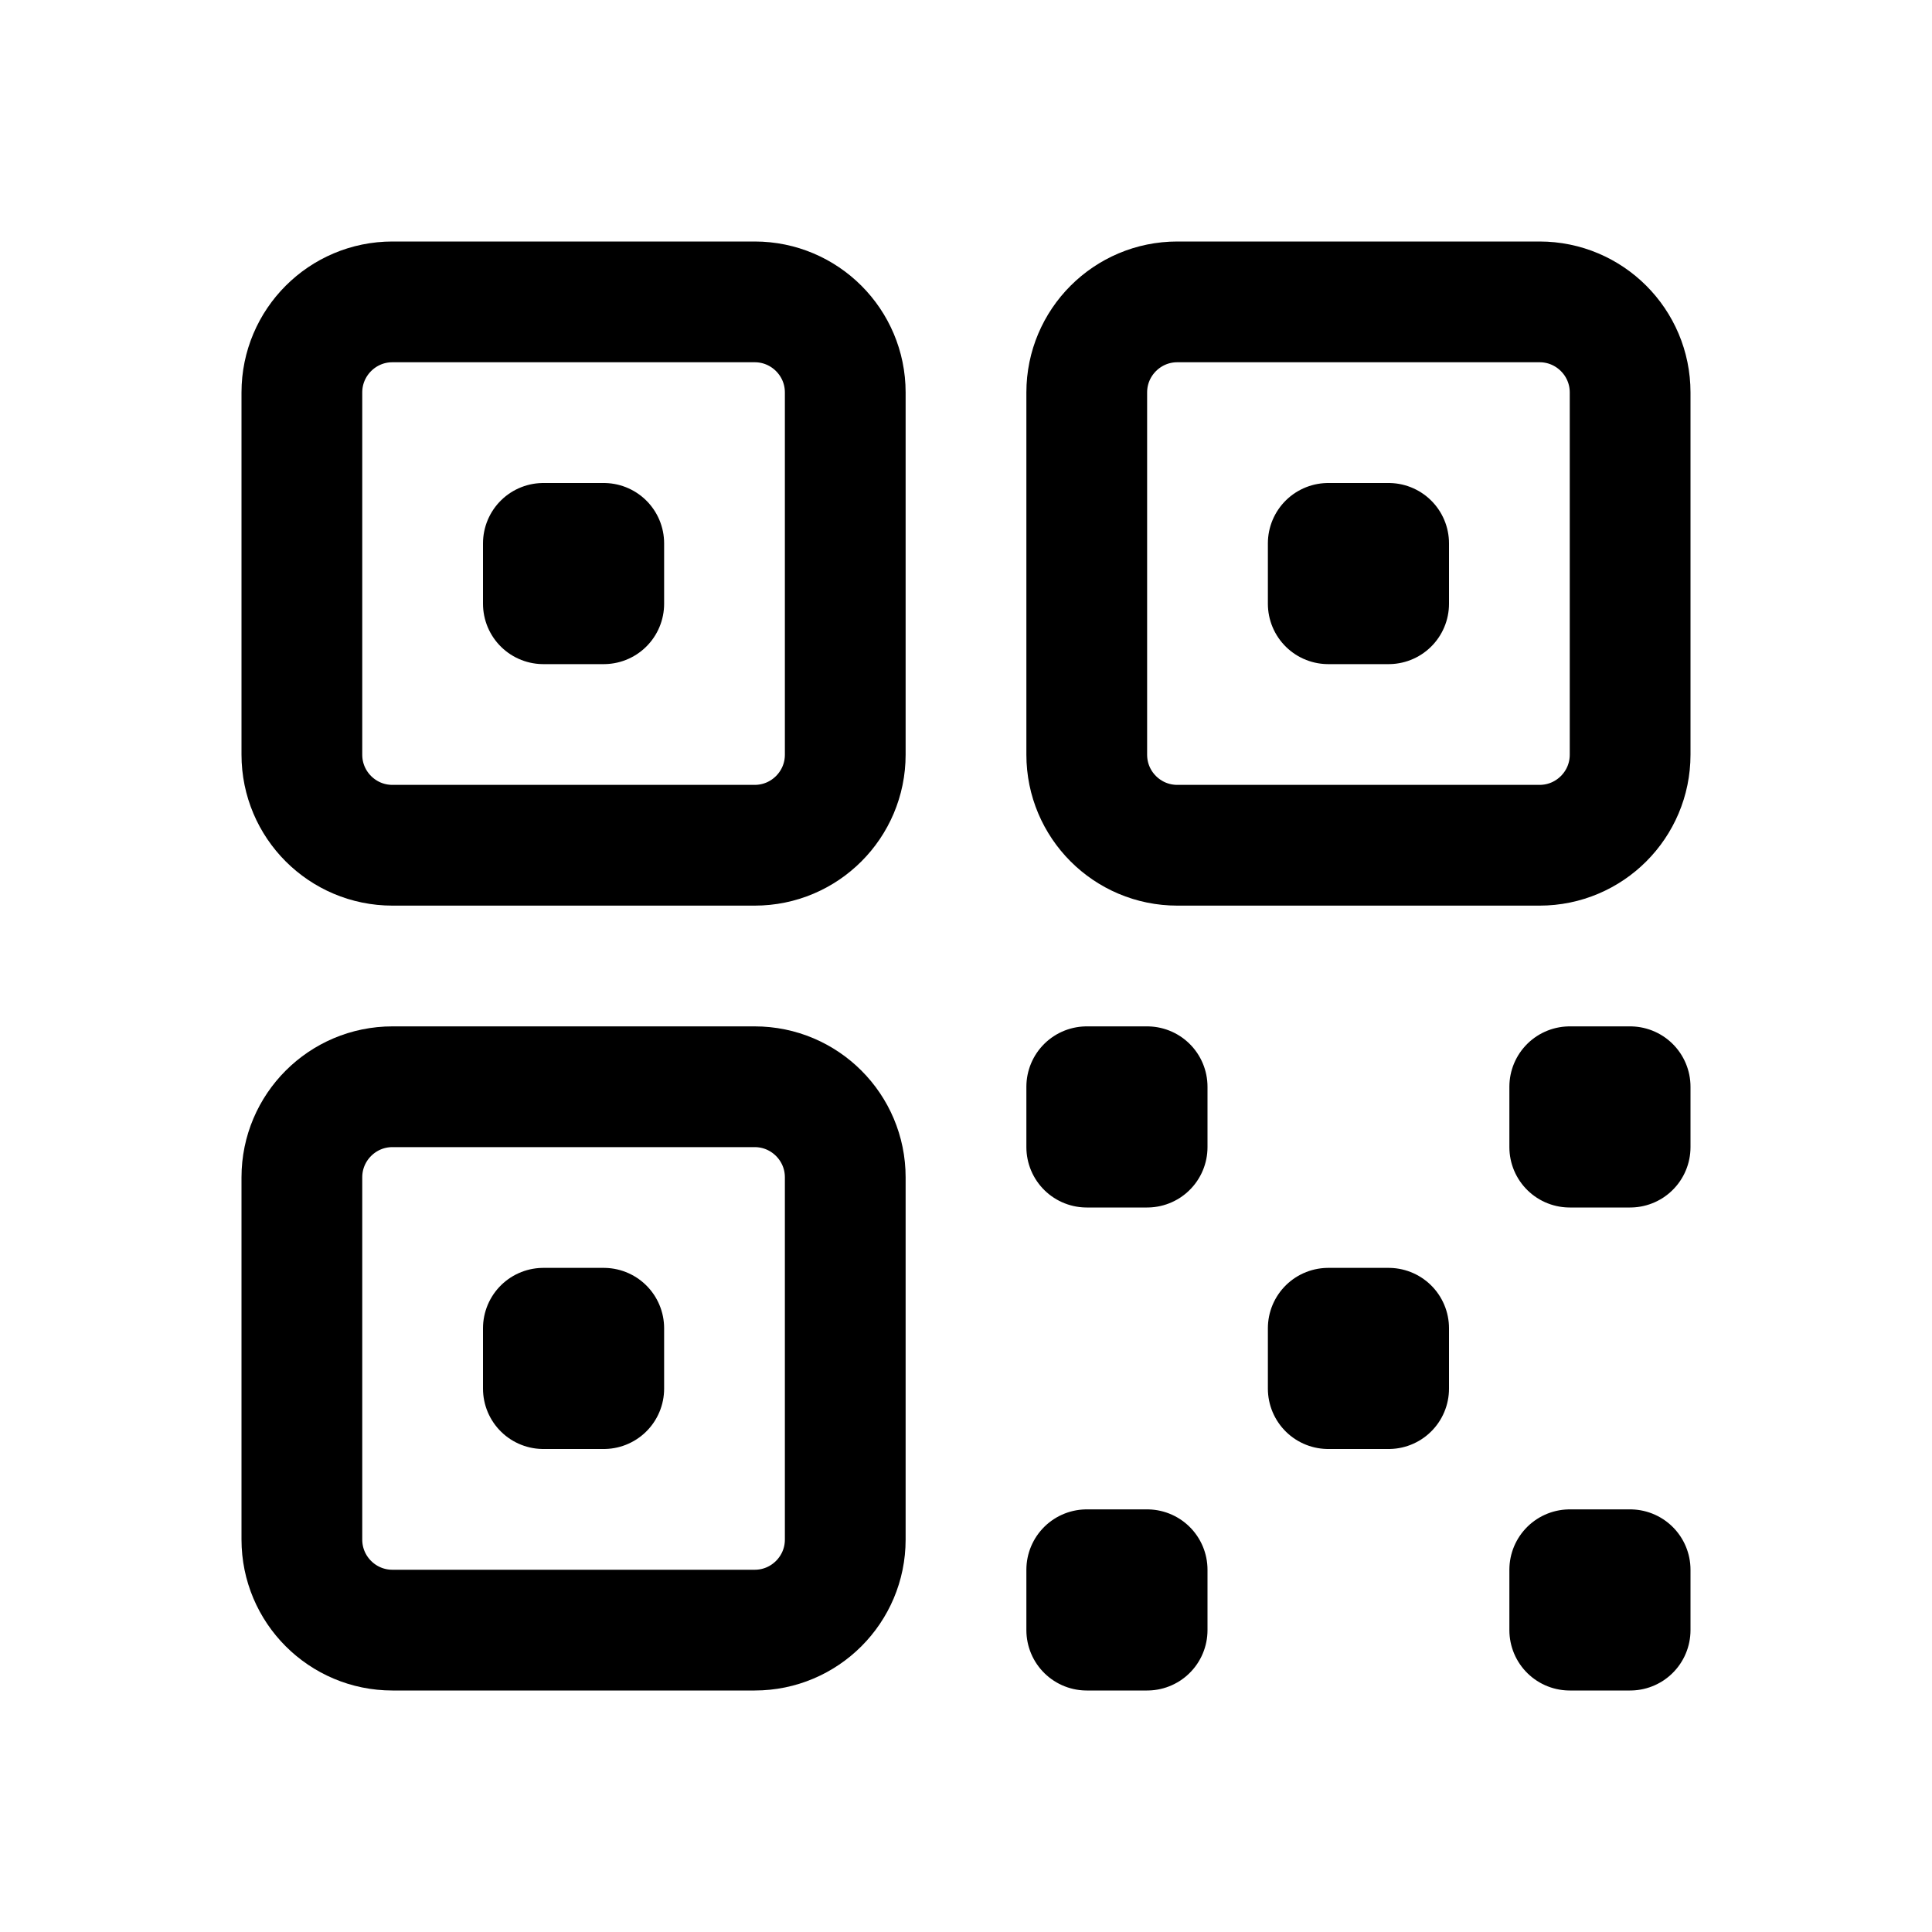
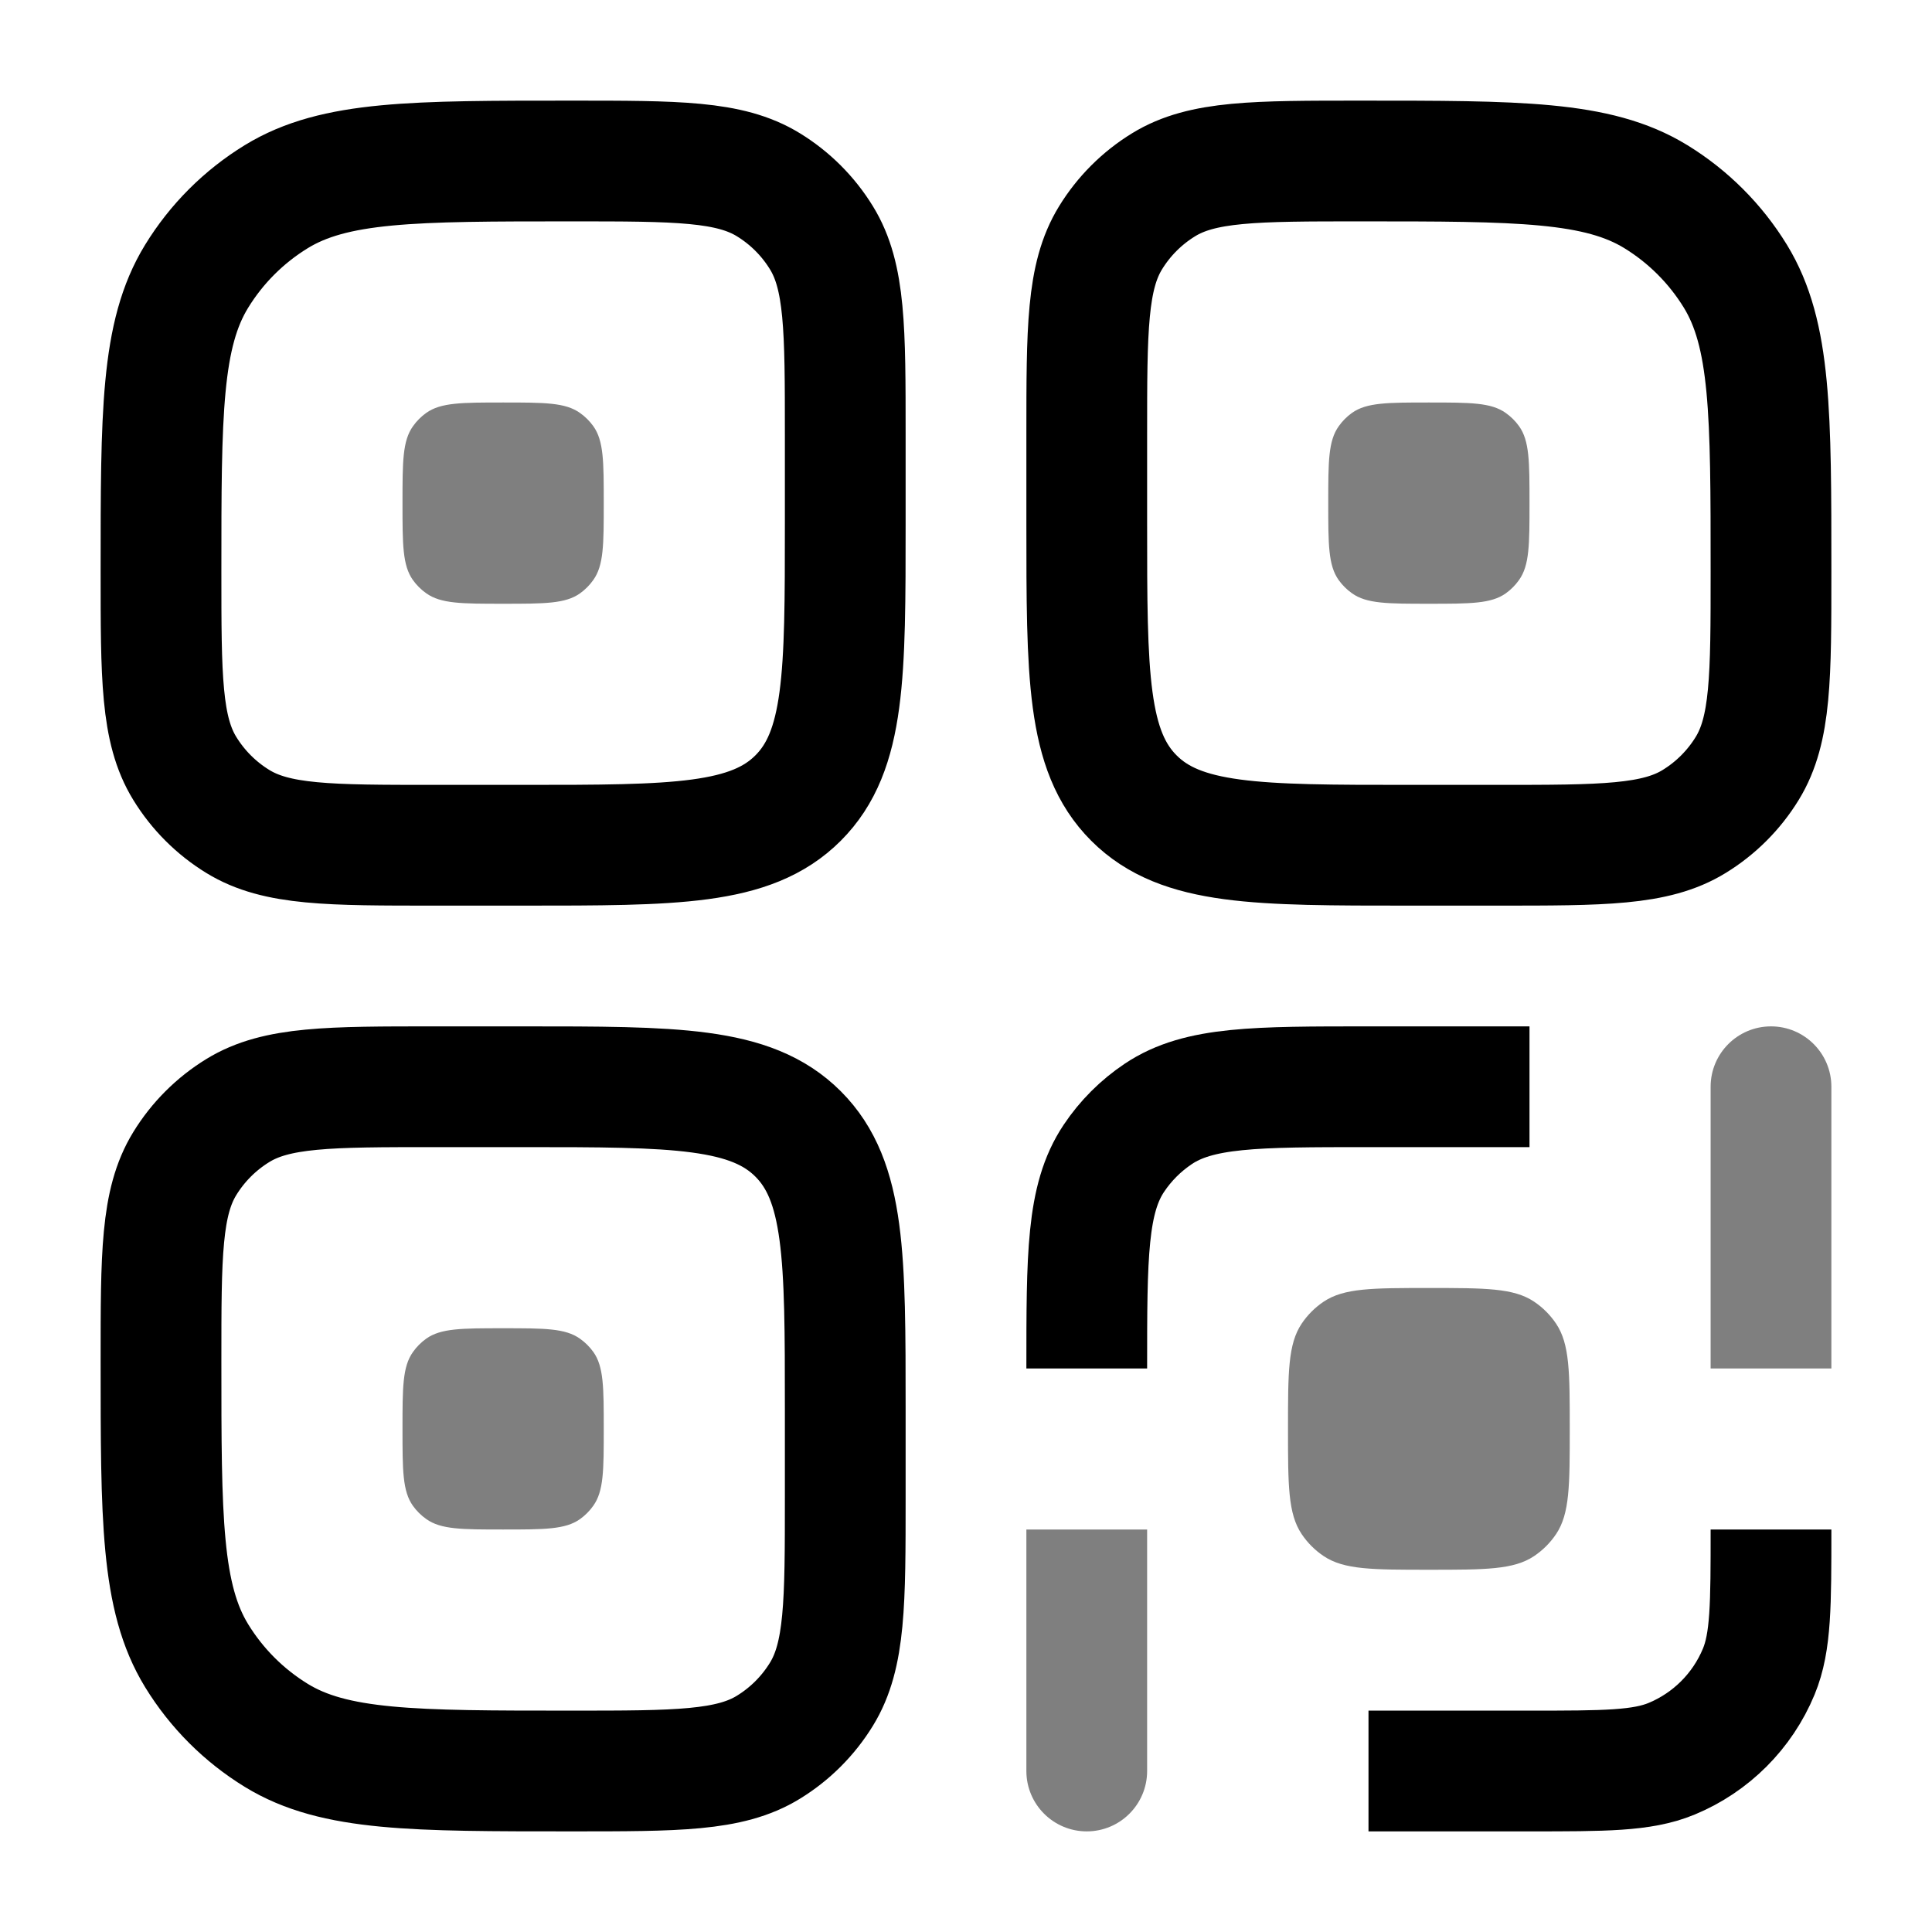
- <svg xmlns="http://www.w3.org/2000/svg" fill="none" viewBox="0 0 24 24" stroke-width="1.5" stroke="currentColor" aria-hidden="true" data-slot="icon">
-   <path stroke-linecap="round" stroke-linejoin="round" d="M3.75 4.875c0-.621.504-1.125 1.125-1.125h4.5c.621 0 1.125.504 1.125 1.125v4.5c0 .621-.504 1.125-1.125 1.125h-4.5A1.125 1.125 0 0 1 3.75 9.375v-4.5ZM3.75 14.625c0-.621.504-1.125 1.125-1.125h4.5c.621 0 1.125.504 1.125 1.125v4.5c0 .621-.504 1.125-1.125 1.125h-4.5a1.125 1.125 0 0 1-1.125-1.125v-4.5ZM13.5 4.875c0-.621.504-1.125 1.125-1.125h4.5c.621 0 1.125.504 1.125 1.125v4.5c0 .621-.504 1.125-1.125 1.125h-4.5A1.125 1.125 0 0 1 13.5 9.375v-4.5Z" />
-   <path stroke-linecap="round" stroke-linejoin="round" d="M6.75 6.75h.75v.75h-.75v-.75ZM6.75 16.5h.75v.75h-.75v-.75ZM16.5 6.75h.75v.75h-.75v-.75ZM13.5 13.5h.75v.75h-.75v-.75ZM13.5 19.5h.75v.75h-.75v-.75ZM19.5 13.5h.75v.75h-.75v-.75ZM19.5 19.5h.75v.75h-.75v-.75ZM16.5 16.5h.75v.75h-.75v-.75Z" />
+ <svg xmlns="http://www.w3.org/2000/svg" width="64" height="64" viewBox="0 0 24 24" preserveAspectRatio="xMidYMid meet">
+   <g fill="none">
+     <path stroke="currentColor" stroke-width="1.5" d="M2 16.9c0-1.31 0-1.964.295-2.445a2 2 0 0 1 .66-.66c.48-.295 1.136-.295 2.445-.295h1.1c1.886 0 2.828 0 3.414.586s.586 1.528.586 3.414v1.1c0 1.31 0 1.964-.295 2.445a2 2 0 0 1-.66.66C9.065 22 8.409 22 7.1 22c-1.964 0-2.946 0-3.667-.442a3 3 0 0 1-.99-.99C2 19.845 2 18.864 2 16.9ZM13.5 5.4c0-1.31 0-1.964.295-2.445a2 2 0 0 1 .66-.66C14.935 2 15.591 2 16.9 2c1.964 0 2.946 0 3.668.442a3 3 0 0 1 .99.99C22 4.155 22 5.137 22 7.1c0 1.31 0 1.964-.295 2.445a2 2 0 0 1-.66.66c-.48.295-1.136.295-2.445.295h-1.1c-1.886 0-2.828 0-3.414-.586S13.5 8.386 13.5 6.5z" />
+     <path fill="currentColor" d="M16.5 6.25c0-.515 0-.773.13-.955a.7.7 0 0 1 .165-.166C16.977 5 17.235 5 17.75 5s.773 0 .955.13a.7.7 0 0 1 .166.165c.129.182.129.44.129.955s0 .773-.13.955a.7.7 0 0 1-.165.166c-.182.129-.44.129-.955.129s-.773 0-.955-.13a.7.7 0 0 1-.166-.165c-.129-.182-.129-.44-.129-.955" opacity=".5" />
+     <path stroke="currentColor" stroke-width="1.5" d="M19 13.5h-2c-1.405 0-2.107 0-2.611.337a2 2 0 0 0-.552.552c-.337.504-.337 1.207-.337 2.611" />
+     <path fill="currentColor" d="M12.75 22a.75.75 0 0 0 1.5 0zm0-3v3h1.5v-3z" opacity=".5" />
+     <path stroke="currentColor" stroke-linejoin="round" stroke-width="1.5" d="M17 22h2c.932 0 1.398 0 1.765-.152a2 2 0 0 0 1.083-1.083C22 20.398 22 19.932 22 19" />
+     <path fill="currentColor" d="M22.75 13.5a.75.75 0 0 0-1.5 0zm0 3.5v-3.5h-1.5V17z" opacity=".5" />
+     <path stroke="currentColor" stroke-width="1.5" d="M2 7.1c0-1.964 0-2.946.442-3.667a3 3 0 0 1 .99-.99C4.155 2 5.137 2 7.1 2c1.31 0 1.964 0 2.445.295a2 2 0 0 1 .66.66c.295.48.295 1.136.295 2.445v1.1c0 1.886 0 2.828-.586 3.414S8.386 10.5 6.5 10.5H5.4c-1.31 0-1.964 0-2.445-.295a2 2 0 0 1-.66-.66C2 9.065 2 8.409 2 7.1Z" />
+     <path fill="currentColor" d="M5 6.25c0-.515 0-.773.13-.955a.7.7 0 0 1 .165-.166C5.477 5 5.735 5 6.25 5s.773 0 .955.13a.7.7 0 0 1 .166.165c.129.182.129.44.129.955s0 .773-.13.955a.7.7 0 0 1-.165.166c-.182.129-.44.129-.955.129s-.773 0-.955-.13a.7.7 0 0 1-.166-.165C5 7.023 5 6.765 5 6.25m0 11.5c0-.515 0-.773.13-.955a.7.7 0 0 1 .165-.166c.182-.129.44-.129.955-.129s.773 0 .955.13a.7.7 0 0 1 .166.165c.129.182.129.44.129.955s0 .773-.13.955a.7.7 0 0 1-.165.166C7.023 19 6.765 19 6.25 19s-.773 0-.955-.13a.7.7 0 0 1-.166-.165C5 18.523 5 18.265 5 17.75m11 0c0-.702 0-1.053.169-1.306a1 1 0 0 1 .275-.275C16.697 16 17.048 16 17.75 16s1.053 0 1.306.169a1 1 0 0 1 .275.275c.169.253.169.604.169 1.306s0 1.053-.169 1.306a1 1 0 0 1-.275.275c-.253.169-.604.169-1.306.169s-1.053 0-1.306-.169a1 1 0 0 1-.275-.275C16 18.803 16 18.452 16 17.75" opacity=".5" />
+   </g>
</svg>
